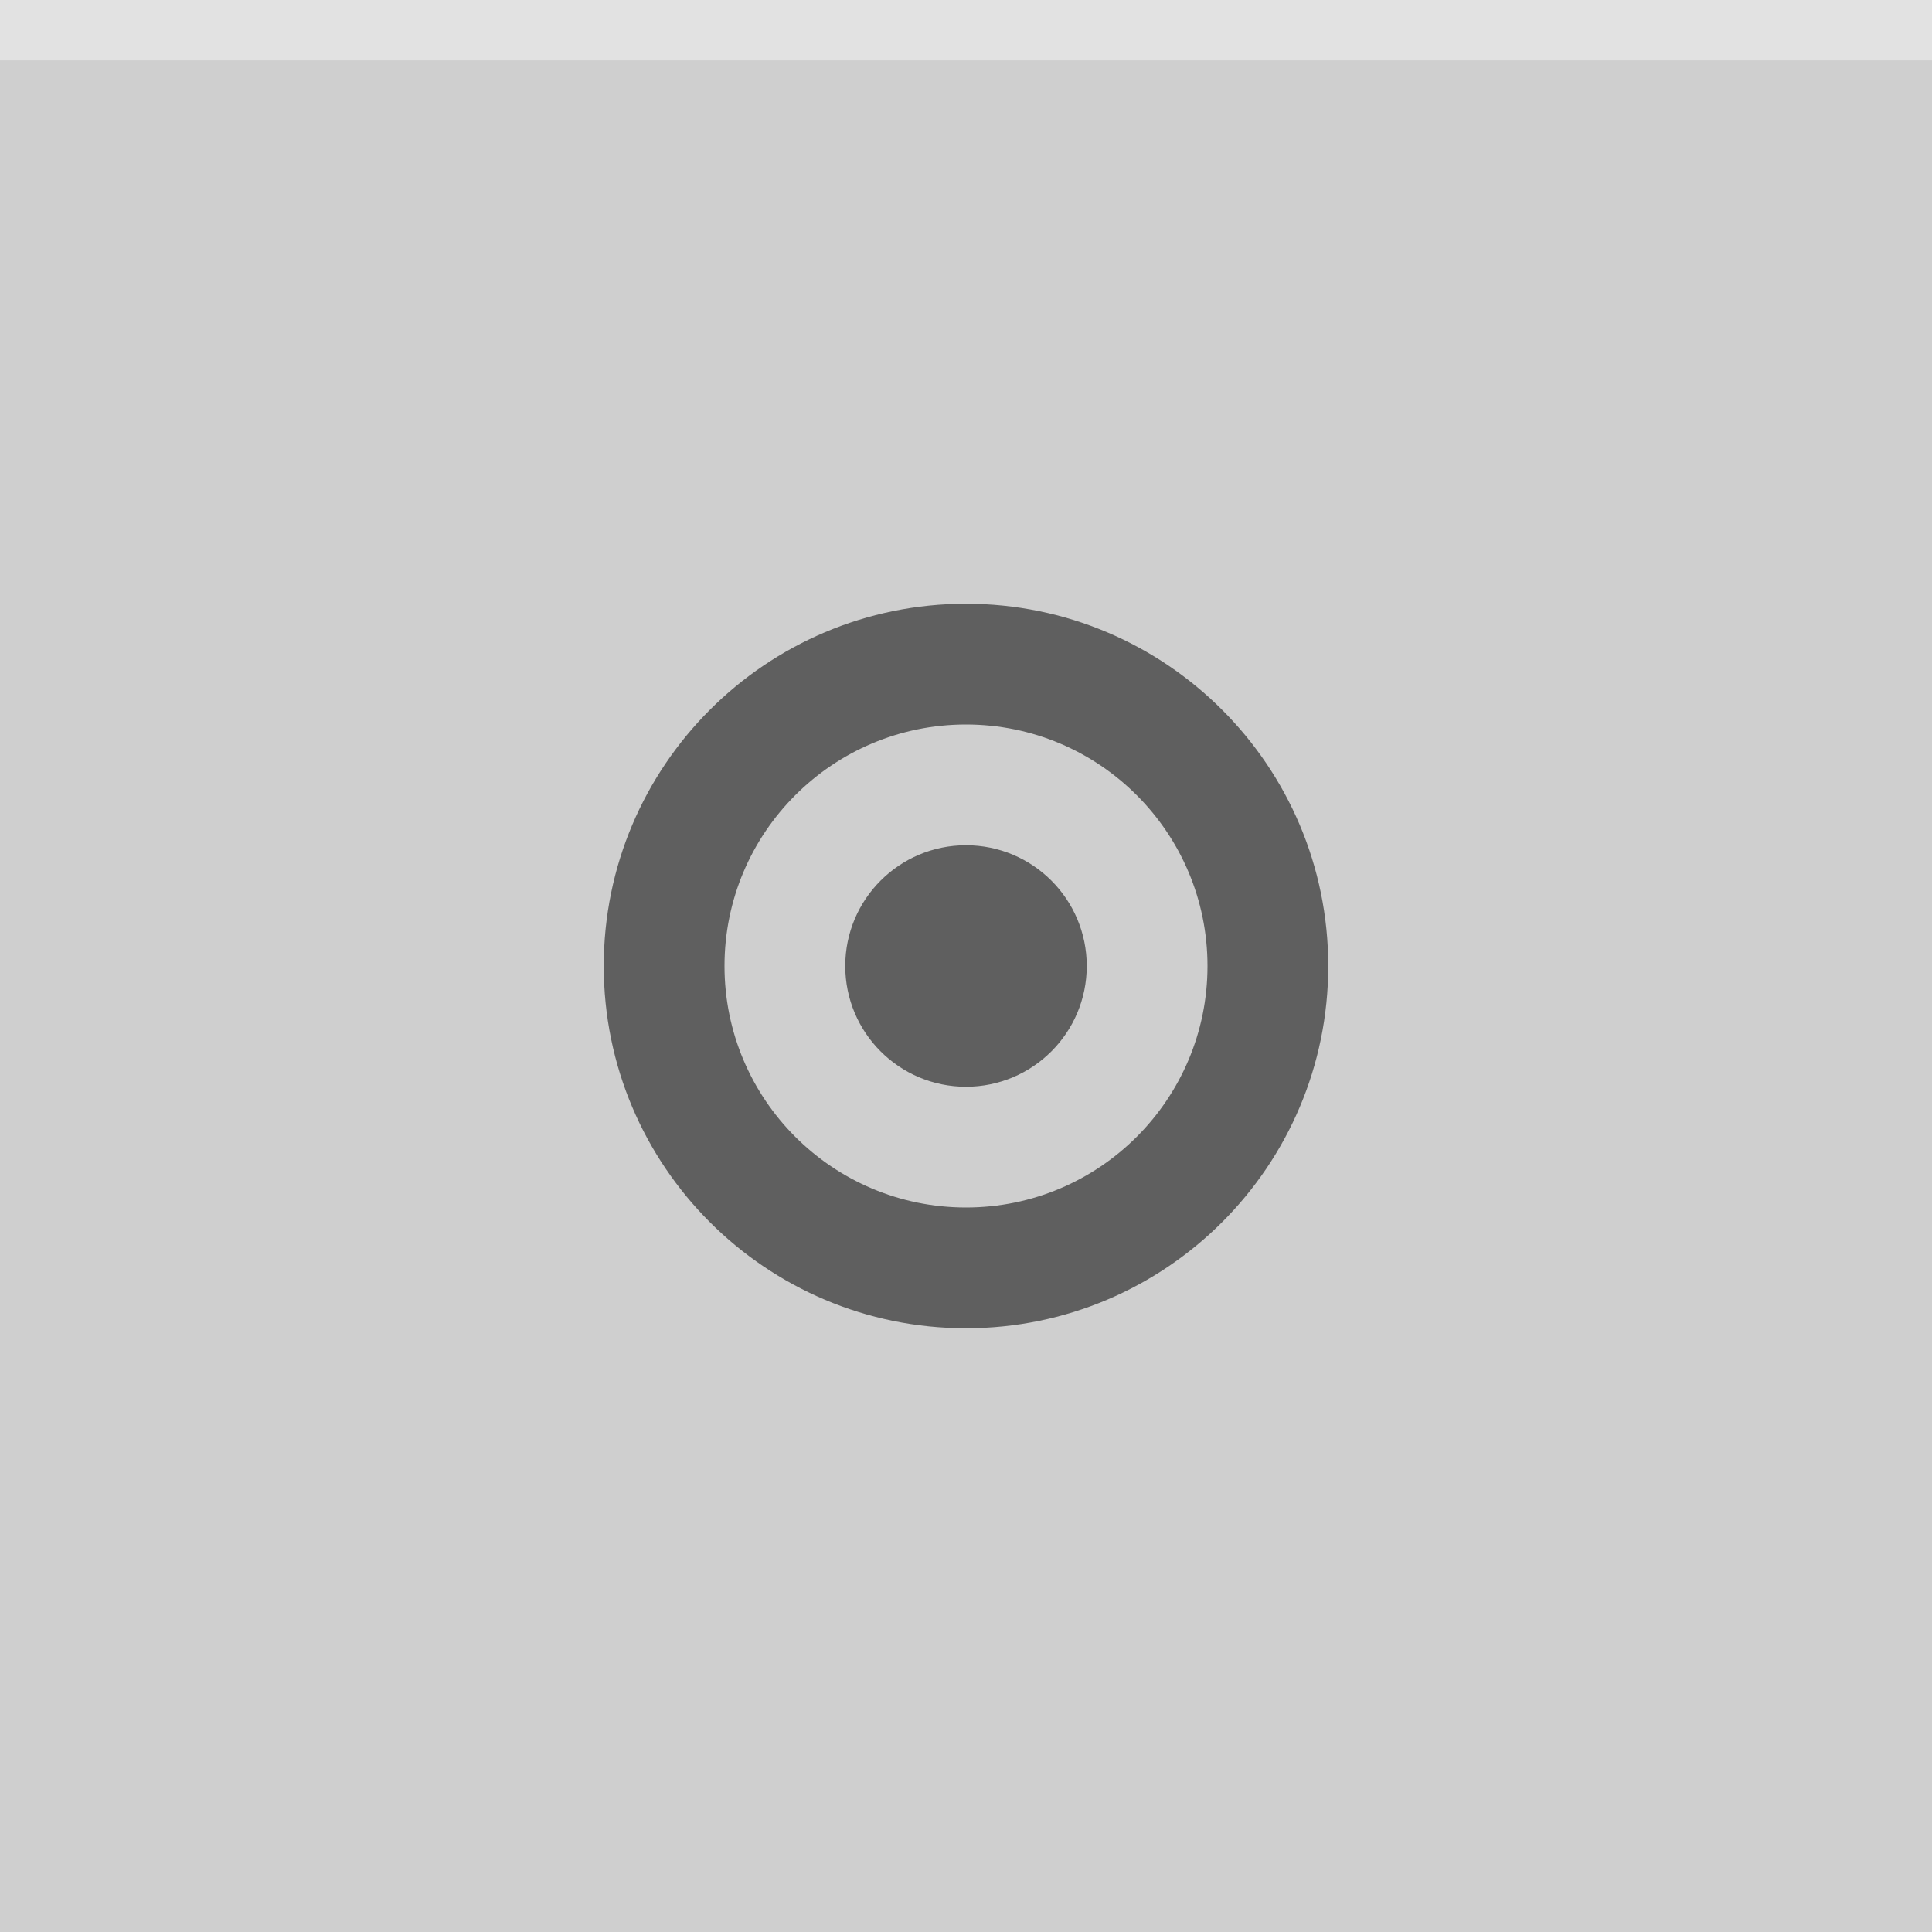
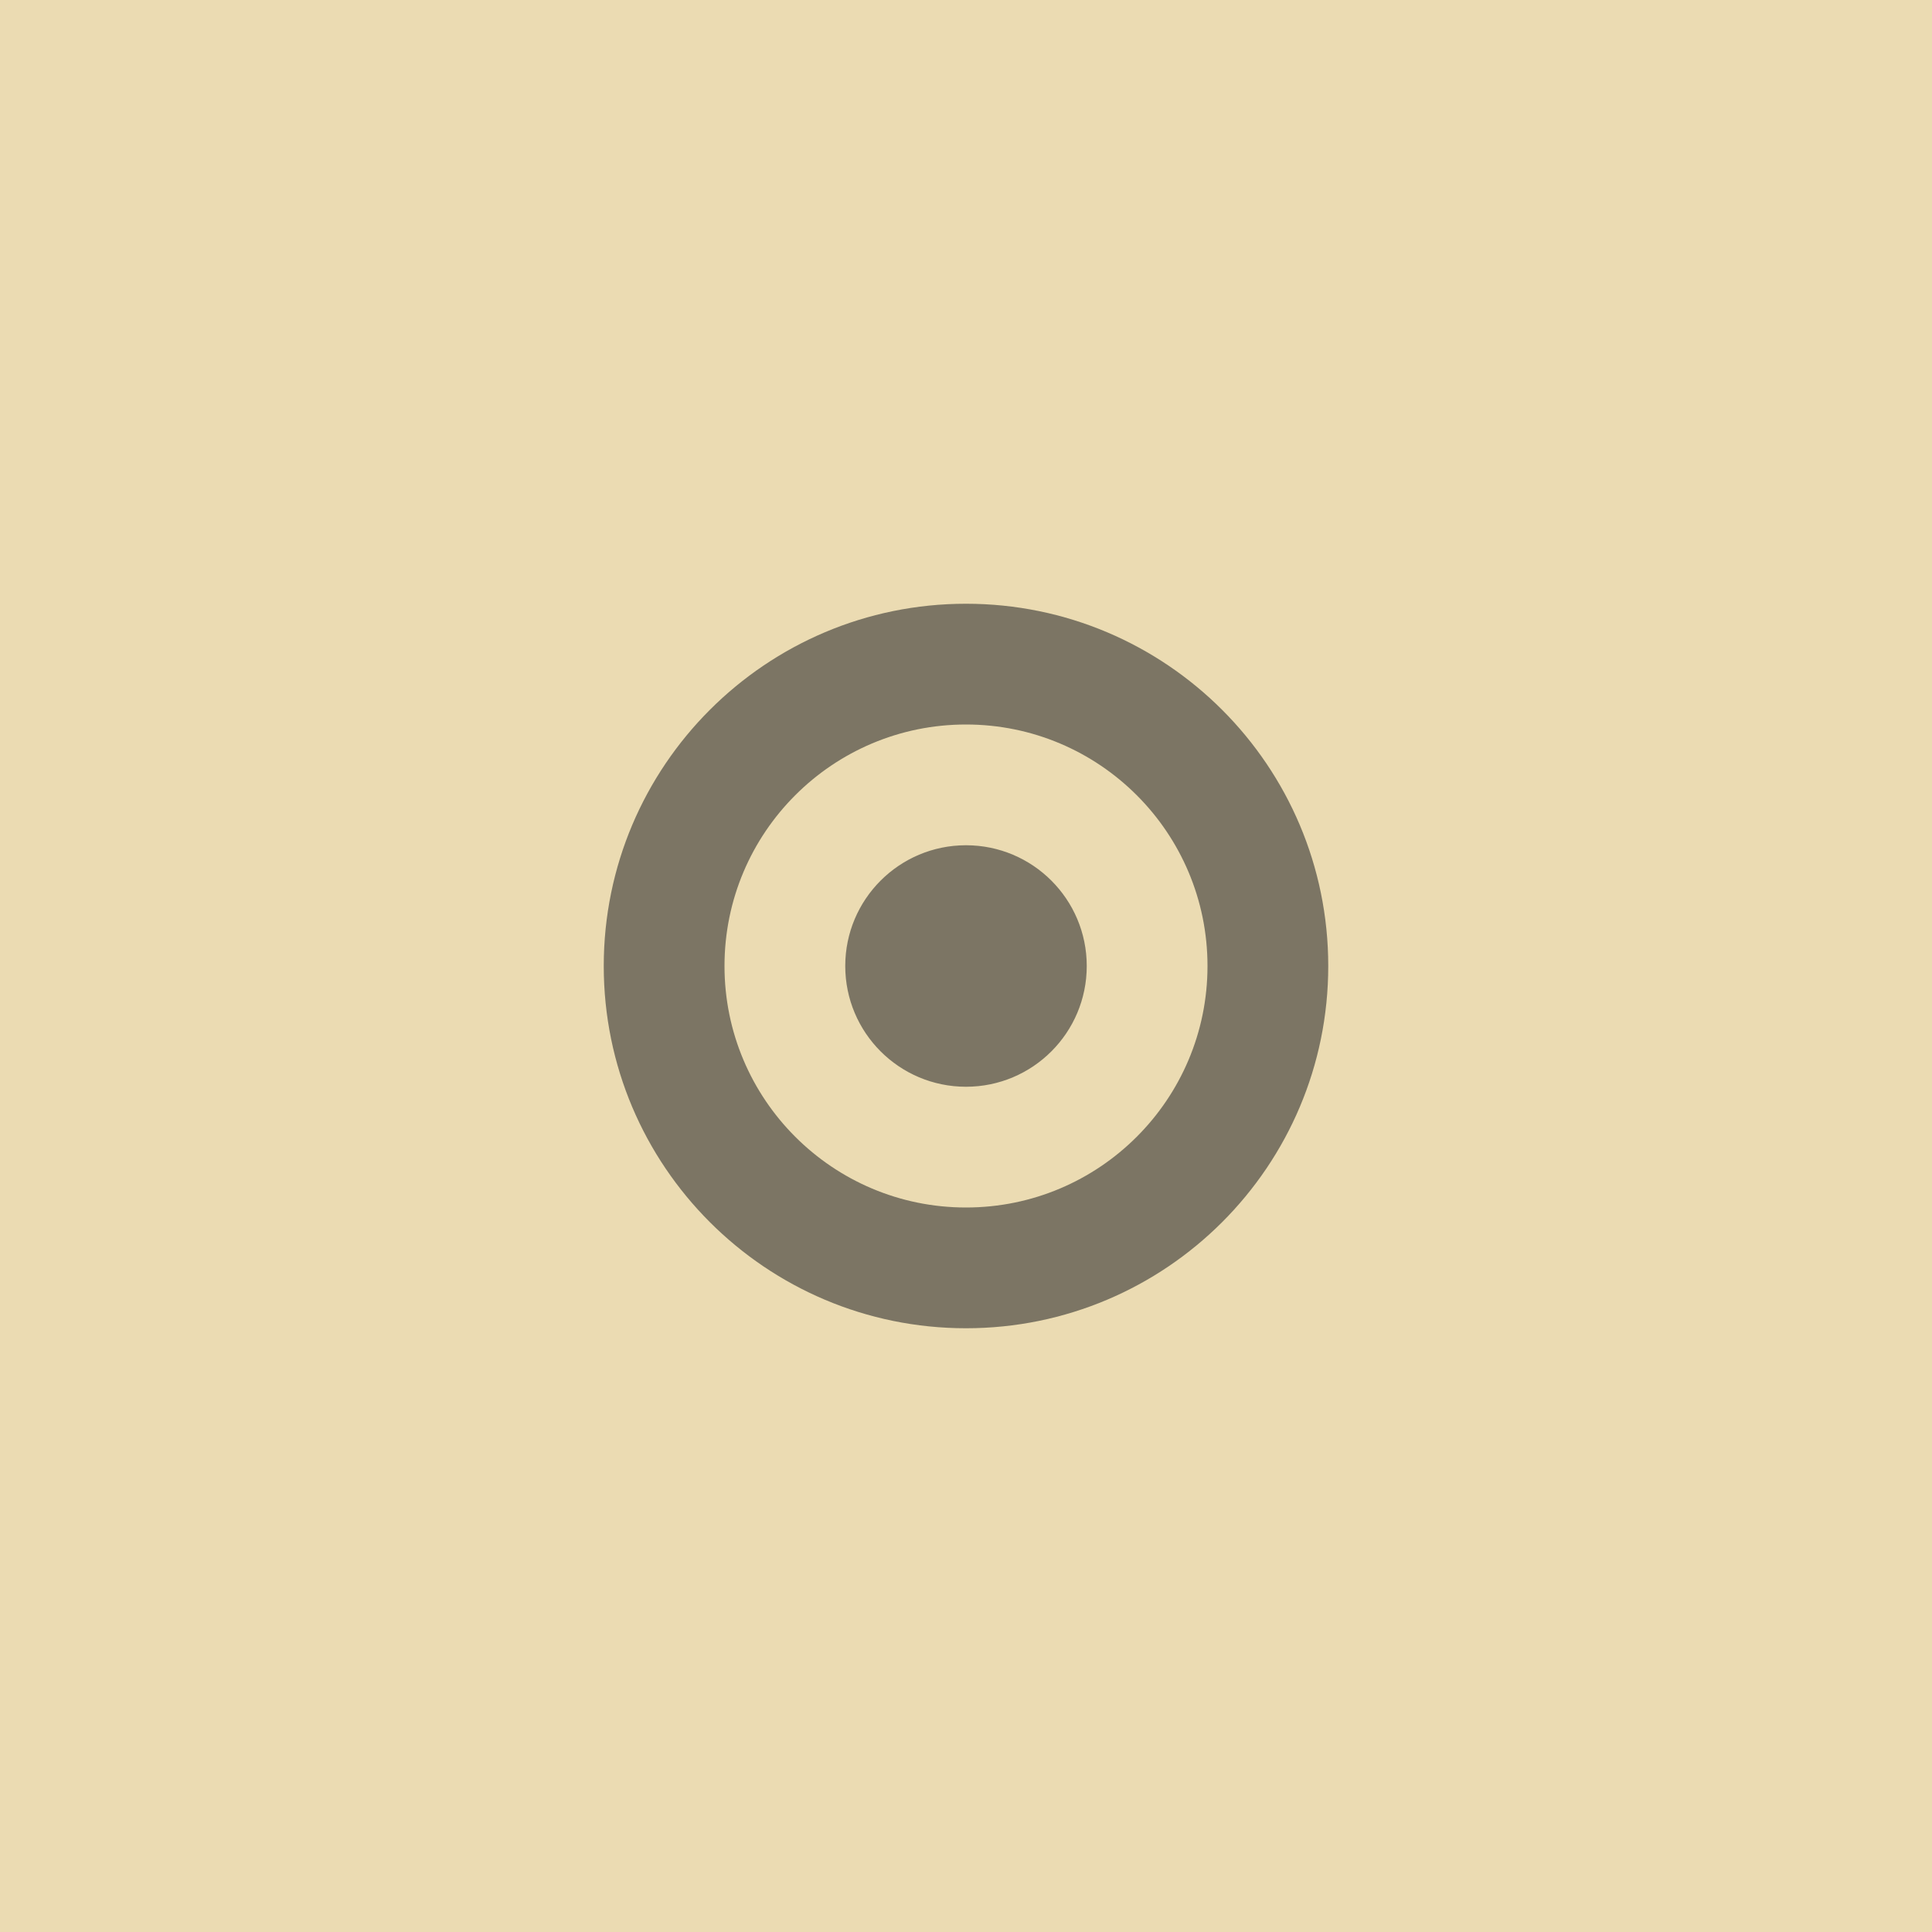
<svg xmlns="http://www.w3.org/2000/svg" width="32" height="32" viewBox="0 0 32 32">
-   <rect width="32" height="32" fill="#cfcfcf" />
-   <rect width="32" height="1" fill="#FFFFFF" fill-opacity="0.4" />
-   <g fill="#000000" opacity="0.54">
+   <rect width="32" height="32" fill="#EBDBB2" />
+   <g fill="#1D2021" opacity="0.54">
    <circle cx="16" cy="16" r="12" opacity="0" />
    <path d="m16 10a6 6 0 0 0 -6 6 6 6 0 0 0 6 6 6 6 0 0 0 6 -6 6 6 0 0 0 -6 -6zm0 2a4 4 0 0 1 4 4 4 4 0 0 1 -4 4 4 4 0 0 1 -4 -4 4 4 0 0 1 4 -4zm0 2a2 2 0 0 0 -2 2 2 2 0 0 0 2 2 2 2 0 0 0 2 -2 2 2 0 0 0 -2 -2z" />
  </g>
</svg>
